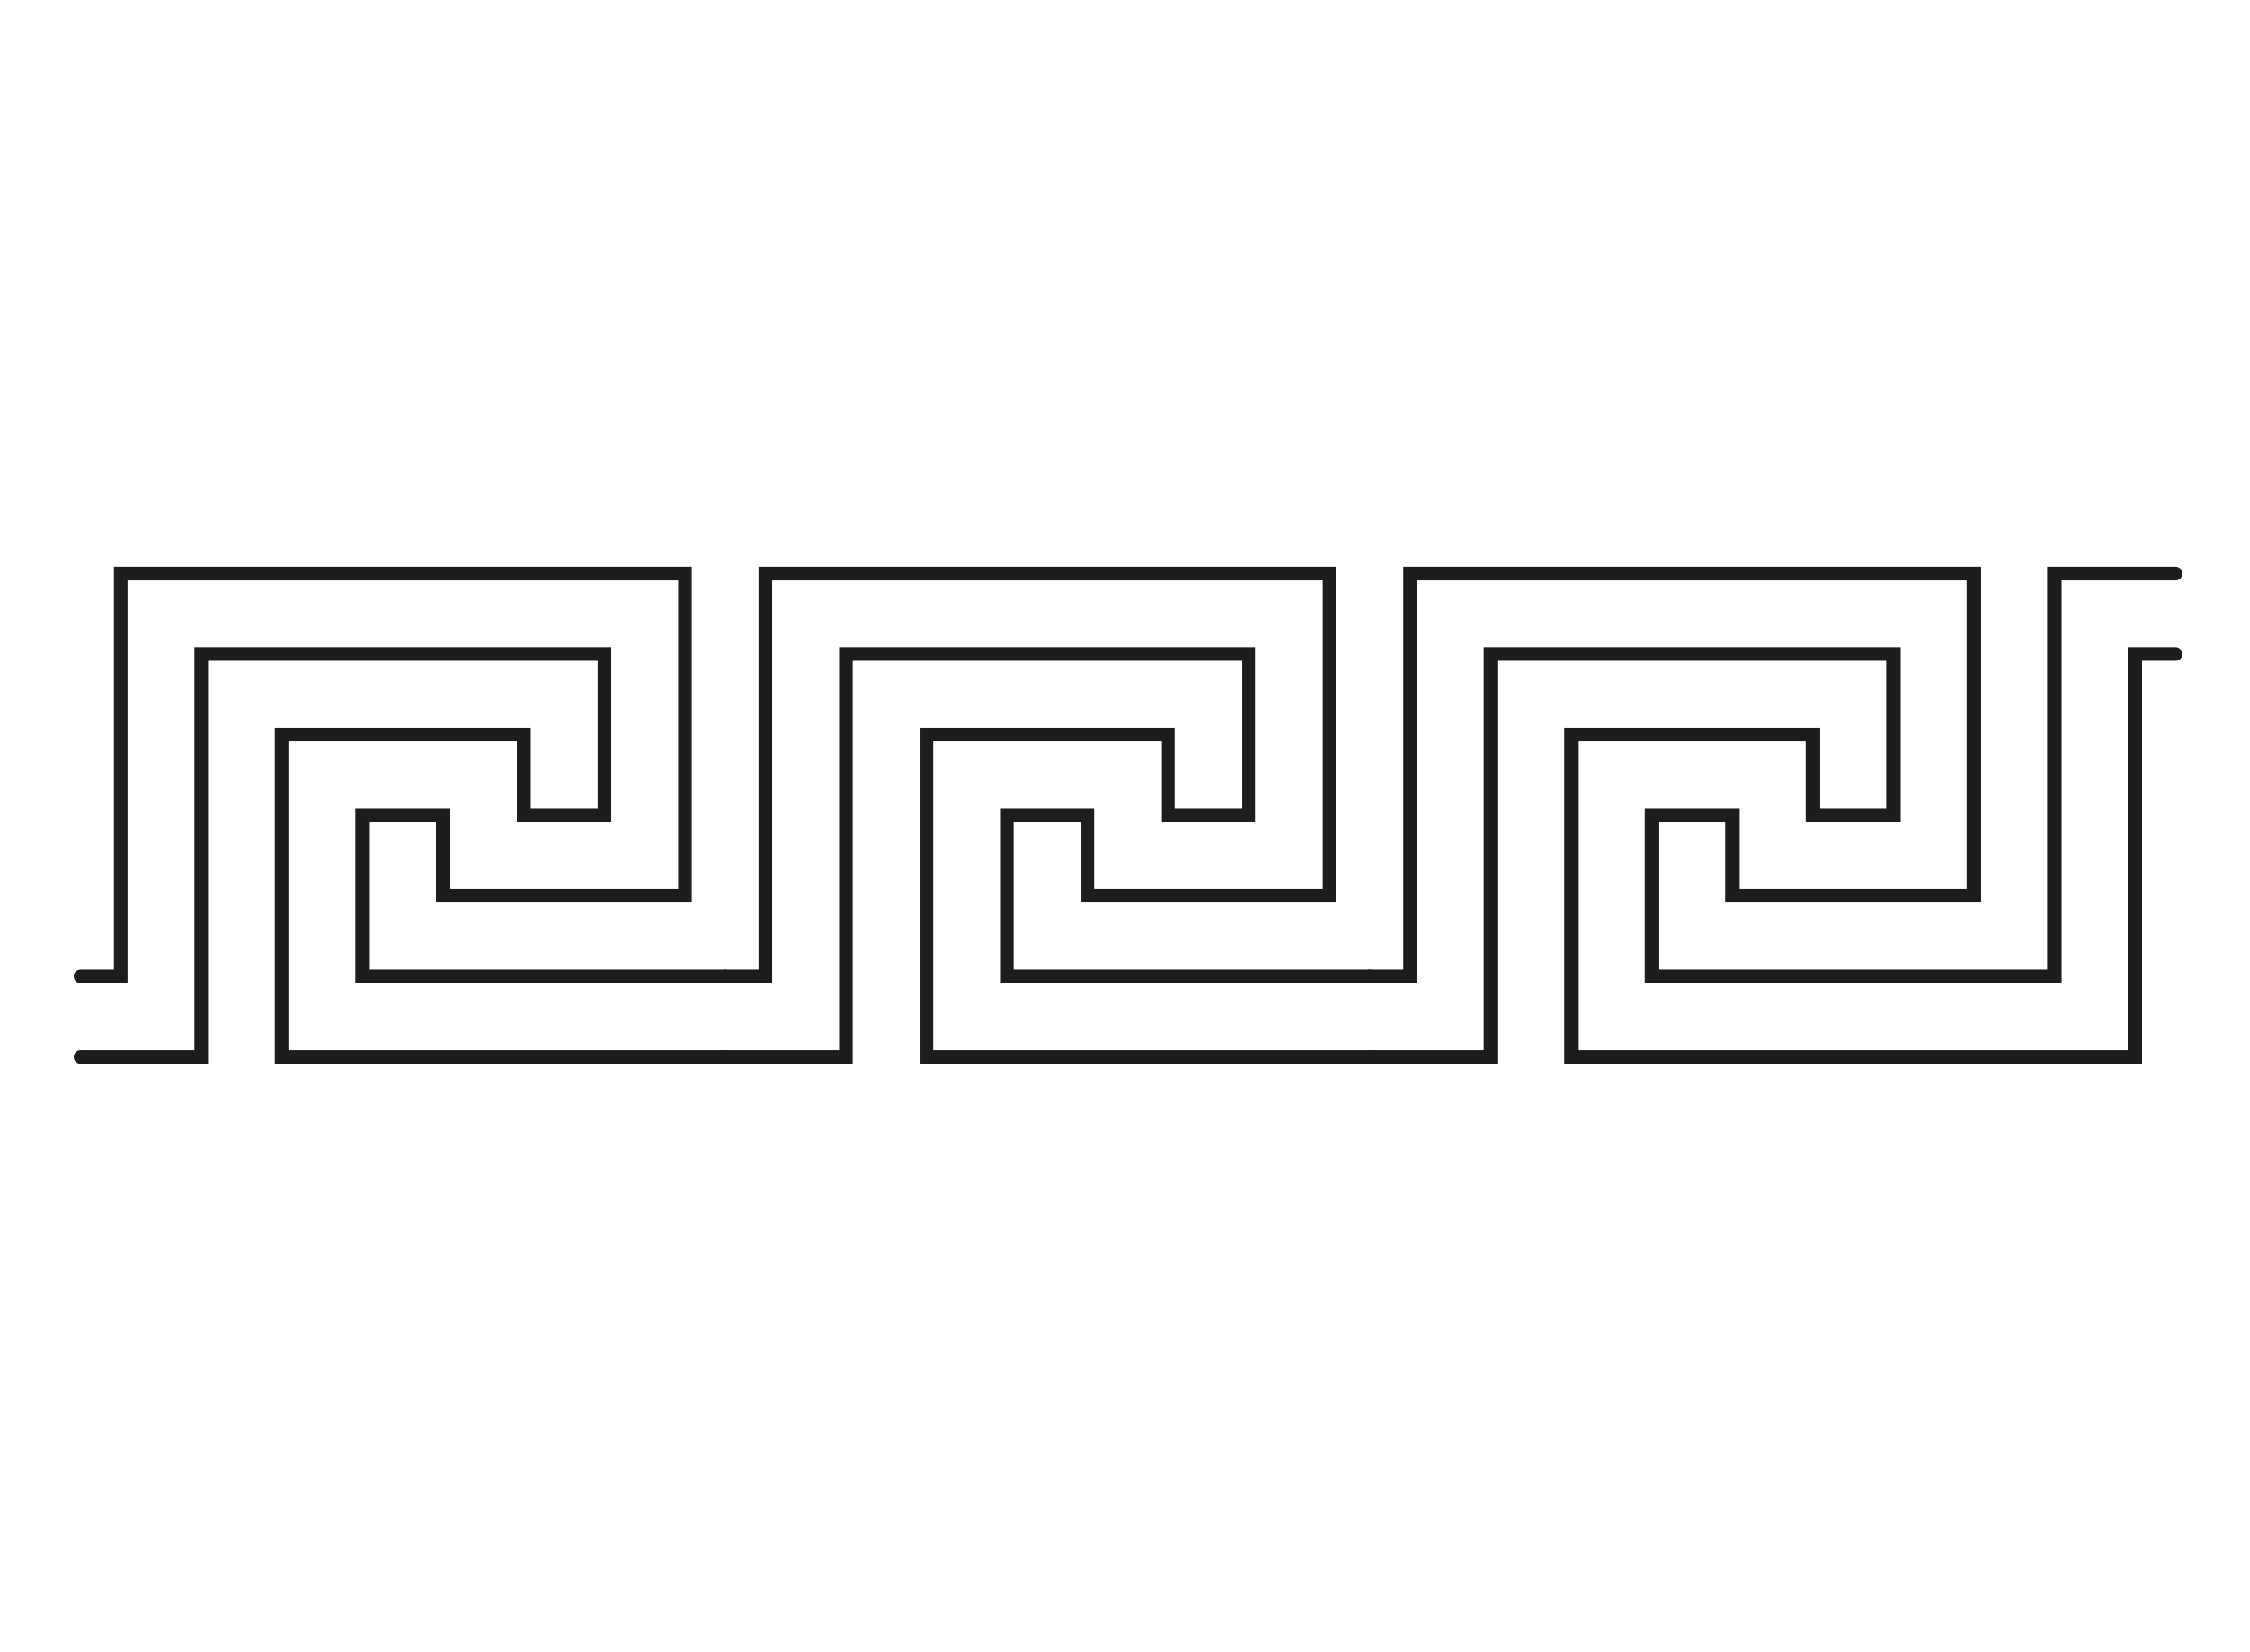
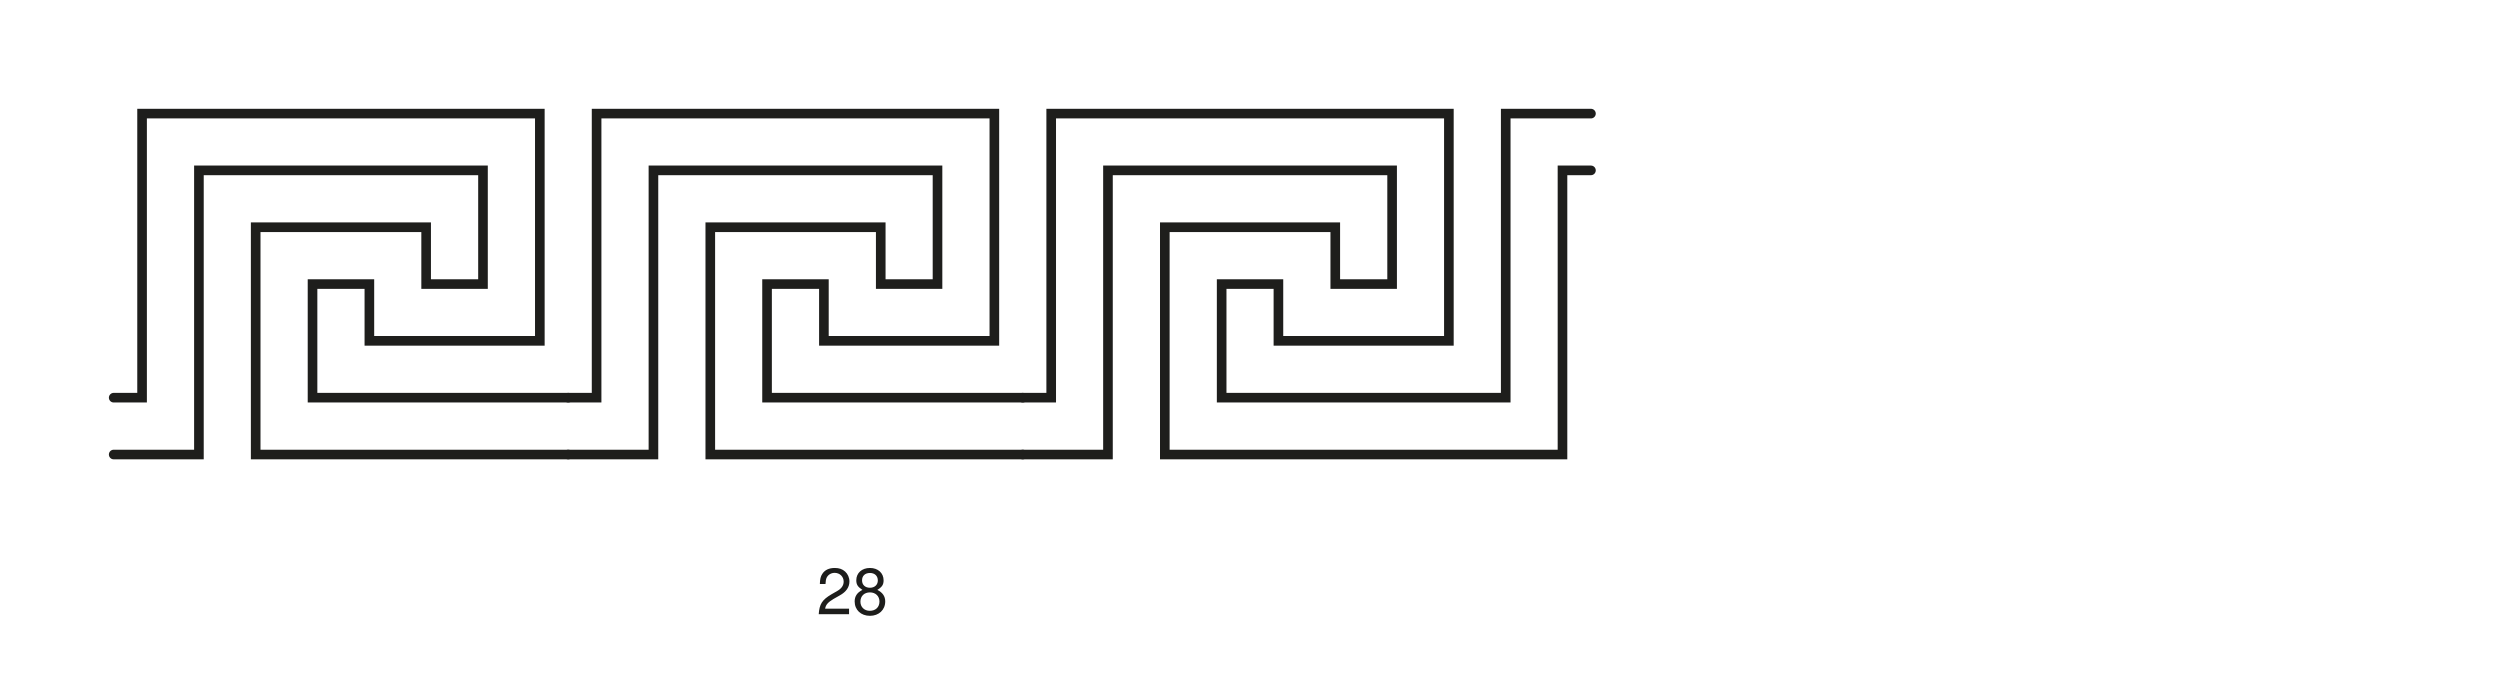
- <svg xmlns="http://www.w3.org/2000/svg" version="1.1" viewBox="0 0 197.89 145.28">
+ <svg xmlns="http://www.w3.org/2000/svg" id="Ebene_2" version="1.1" viewBox="0 0 311.81 85.04">
  <defs>
    <style>
      .st0 {
+         fill: none;
+         stroke: #1e1e1c;
+         stroke-linecap: round;
        stroke-miterlimit: 10;
-       }
- 
-       .st0, .st1 {
-         fill: none;
-         stroke: #1d1d1b;
-         stroke-linecap: round;
        stroke-width: 1.2px;
      }

      .st1 {
-         stroke-linejoin: round;
-       }
- 
-       .st2 {
-         display: none;
+         fill: #1d1d1b;
+         font-family: Helvetica, Helvetica;
+         font-size: 8px;
      }
    </style>
  </defs>
-   <g id="_x33_2" class="st2">
-     <path class="st1" d="M7.14,92.29c16.9,0,52.52-42.16,38.52-52.47-12.7-9.35-41.4,25.99-32.1,33.77,11,9.21,31.45-20.99,26.52-25.4-3.74-3.34-12.16,4.33-17.72,14.65-6.25,11.59-5.18,27.77,8.23,27.77s20.79-18.7,13.13-30.16c-8.28-12.39-19.11-20.7-25.13-15.89-4.19,3.35-5.96,8.4,10.12,25.66,8.53,9.16,14.39,16.59,20.64,20.02,2.41,1.32,4.87,2.05,7.57,2.05" />
-     <path class="st1" d="M56.92,92.29c16.9,0,52.52-42.16,38.52-52.47-12.7-9.35-41.4,25.99-32.1,33.77,11,9.21,31.45-20.99,26.52-25.4-3.74-3.34-12.16,4.33-17.72,14.65-6.25,11.59-5.18,27.77,8.23,27.77s20.79-18.7,13.13-30.16c-8.28-12.39-19.11-20.7-25.13-15.89-4.19,3.35-5.95,8.4,10.12,25.66,8.53,9.16,14.39,16.59,20.63,20.02,2.41,1.32,4.87,2.05,7.57,2.05" />
-     <path class="st1" d="M106.69,92.29c16.9,0,52.52-42.16,38.52-52.47-12.7-9.35-41.4,25.99-32.1,33.77,11,9.21,31.45-20.99,26.52-25.4-3.74-3.34-12.16,4.33-17.72,14.65-6.25,11.59-5.18,27.77,8.23,27.77s20.79-18.7,13.13-30.16c-8.28-12.39-19.11-20.7-25.13-15.89-4.19,3.35-5.96,8.4,10.12,25.66,8.53,9.16,14.39,16.59,20.63,20.02,2.41,1.32,4.87,2.05,7.57,2.05" />
-     <path class="st1" d="M156.46,92.29c16.9,0,52.52-42.16,38.52-52.47-12.7-9.35-41.4,25.99-32.1,33.77,11,9.21,31.45-20.99,26.52-25.4-3.74-3.34-12.16,4.33-17.72,14.65-6.25,11.59-5.18,27.77,8.23,27.77s20.79-18.7,13.13-30.16c-8.28-12.39-19.11-20.7-25.13-15.89-4.19,3.35-5.96,8.4,10.12,25.66,8.53,9.16,14.39,16.59,20.63,20.02,2.41,1.32,4.87,2.05,7.57,2.05" />
-   </g>
-   <g id="_x33_1" class="st2">
-     <path class="st1" d="M7.14,92.29c16.9,0,52.52-42.16,38.52-52.47-12.7-9.35-41.4,25.99-32.1,33.77,11,9.21,31.45-20.99,26.52-25.4-3.74-3.34-12.16,4.33-17.72,14.65-6.25,11.59-5.18,27.77,8.23,27.77s20.79-18.7,13.13-30.16c-8.28-12.39-19.11-20.7-25.13-15.89-4.19,3.35-5.96,8.4,10.12,25.66,8.53,9.16,14.39,16.59,20.64,20.02,2.41,1.32,4.87,2.05,7.57,2.05" />
-     <path class="st1" d="M56.92,92.29c16.9,0,52.52-42.16,38.52-52.47-12.7-9.35-41.4,25.99-32.1,33.77,11,9.21,31.45-20.99,26.52-25.4-3.74-3.34-12.16,4.33-17.72,14.65-6.25,11.59-5.18,27.77,8.23,27.77s20.79-18.7,13.13-30.16c-8.28-12.39-19.11-20.7-25.13-15.89-4.19,3.35-5.95,8.4,10.12,25.66,8.53,9.16,14.39,16.59,20.63,20.02,2.41,1.32,4.87,2.05,7.57,2.05" />
-     <path class="st1" d="M106.69,92.29c16.9,0,52.52-42.16,38.52-52.47-12.7-9.35-41.4,25.99-32.1,33.77,11,9.21,31.45-20.99,26.52-25.4-3.74-3.34-12.16,4.33-17.72,14.65-6.25,11.59-5.18,27.77,8.23,27.77s20.79-18.7,13.13-30.16c-8.28-12.39-19.11-20.7-25.13-15.89-4.19,3.35-5.96,8.4,10.12,25.66,8.53,9.16,14.39,16.59,20.63,20.02,2.41,1.32,4.87,2.05,7.57,2.05" />
-     <path class="st1" d="M156.46,92.29c16.9,0,52.52-42.16,38.52-52.47-12.7-9.35-41.4,25.99-32.1,33.77,11,9.21,31.45-20.99,26.52-25.4-3.74-3.34-12.16,4.33-17.72,14.65-6.25,11.59-5.18,27.77,8.23,27.77s20.79-18.7,13.13-30.16c-8.28-12.39-19.11-20.7-25.13-15.89-4.19,3.35-5.96,8.4,10.12,25.66,8.53,9.16,14.39,16.59,20.63,20.02,2.41,1.32,4.87,2.05,7.57,2.05" />
-   </g>
-   <g id="_x33_0" class="st2">
-     <polyline class="st0" points="7.09 -14.17 10.63 -14.17 10.63 -49.61 60.24 -49.61 60.24 -21.26 38.98 -21.26 38.98 -28.35 31.89 -28.35 31.89 -14.17 63.78 -14.17" />
-     <polyline class="st0" points="7.09 -7.09 17.72 -7.09 17.72 -42.52 53.15 -42.52 53.15 -28.35 46.06 -28.35 46.06 -35.43 24.8 -35.43 24.8 -7.09 63.78 -7.09" />
-     <polyline class="st0" points="63.78 -14.17 67.32 -14.17 67.32 -49.61 116.93 -49.61 116.93 -21.26 95.67 -21.26 95.67 -28.35 88.58 -28.35 88.58 -14.17 120.47 -14.17" />
-     <polyline class="st0" points="63.78 -7.09 74.41 -7.09 74.41 -42.52 109.84 -42.52 109.84 -28.35 102.76 -28.35 102.76 -35.43 81.5 -35.43 81.5 -7.09 120.47 -7.09" />
-     <polyline class="st0" points="120.47 -14.17 124.02 -14.17 124.02 -49.61 173.62 -49.61 173.62 -21.26 152.36 -21.26 152.36 -28.35 145.28 -28.35 145.28 -14.17 180.71 -14.17 180.71 -49.61 191.34 -49.61" />
-     <polyline class="st0" points="120.47 -7.09 131.1 -7.09 131.1 -42.52 166.54 -42.52 166.54 -28.35 159.45 -28.35 159.45 -35.43 138.19 -35.43 138.19 -7.09 187.79 -7.09 187.79 -42.52 191.34 -42.52" />
-     <polyline class="st0" points="7.09 63.78 35.43 35.43 63.78 63.78 92.13 35.43 120.47 63.78 148.82 35.43 177.17 63.78 205.51 35.43" />
-     <polyline class="st0" points="7.09 92.13 7.09 120.47 63.78 120.47 63.78 92.13 120.47 92.13 120.47 120.47 177.17 120.47 177.17 92.13 205.51 92.13" />
-     <polyline class="st0" points="7.09 148.82 35.43 148.82 63.78 177.17 92.13 177.17 120.47 148.82 148.82 148.82 177.17 177.17 205.51 177.17" />
-     <polyline class="st0" points="7.09 233.86 7.09 205.51 21.26 191.34 35.43 205.51 35.43 233.86 49.61 248.03 63.78 233.86 63.78 205.51 77.95 191.34 92.13 205.51 92.13 233.86 106.3 248.03 120.47 233.86" />
-     <polyline class="st0" points="120.47 233.86 120.47 205.51 134.65 191.34 148.82 205.51 148.82 233.86 162.99 248.03 177.17 233.86 177.17 205.51 191.34 191.34 205.51 205.51 205.51 233.86" />
-   </g>
-   <g id="_x32_9" class="st2">
-     <polyline class="st0" points="7.09 -14.17 10.63 -14.17 10.63 -49.61 60.24 -49.61 60.24 -21.26 38.98 -21.26 38.98 -28.35 31.89 -28.35 31.89 -14.17 63.78 -14.17" />
-     <polyline class="st0" points="7.09 -7.09 17.72 -7.09 17.72 -42.52 53.15 -42.52 53.15 -28.35 46.06 -28.35 46.06 -35.43 24.8 -35.43 24.8 -7.09 63.78 -7.09" />
-     <polyline class="st0" points="63.78 -14.17 67.32 -14.17 67.32 -49.61 116.93 -49.61 116.93 -21.26 95.67 -21.26 95.67 -28.35 88.58 -28.35 88.58 -14.17 120.47 -14.17" />
-     <polyline class="st0" points="63.78 -7.09 74.41 -7.09 74.41 -42.52 109.84 -42.52 109.84 -28.35 102.76 -28.35 102.76 -35.43 81.5 -35.43 81.5 -7.09 120.47 -7.09" />
-     <polyline class="st0" points="120.47 -14.17 124.02 -14.17 124.02 -49.61 173.62 -49.61 173.62 -21.26 152.36 -21.26 152.36 -28.35 145.28 -28.35 145.28 -14.17 180.71 -14.17 180.71 -49.61 191.34 -49.61" />
-     <polyline class="st0" points="120.47 -7.09 131.1 -7.09 131.1 -42.52 166.54 -42.52 166.54 -28.35 159.45 -28.35 159.45 -35.43 138.19 -35.43 138.19 -7.09 187.79 -7.09 187.79 -42.52 191.34 -42.52" />
-     <polyline class="st0" points="7.09 63.78 35.43 35.43 63.78 63.78 92.13 35.43 120.47 63.78 148.82 35.43 177.17 63.78 205.51 35.43" />
-     <polyline class="st0" points="7.09 92.13 7.09 120.47 63.78 120.47 63.78 92.13 120.47 92.13 120.47 120.47 177.17 120.47 177.17 92.13 205.51 92.13" />
-     <polyline class="st0" points="7.09 148.82 35.43 148.82 63.78 177.17 92.13 177.17 120.47 148.82 148.82 148.82 177.17 177.17 205.51 177.17" />
-     <polyline class="st0" points="7.09 233.86 7.09 205.51 21.26 191.34 35.43 205.51 35.43 233.86 49.61 248.03 63.78 233.86 63.78 205.51 77.95 191.34 92.13 205.51 92.13 233.86 106.3 248.03 120.47 233.86" />
-     <polyline class="st0" points="120.47 233.86 120.47 205.51 134.65 191.34 148.82 205.51 148.82 233.86 162.99 248.03 177.17 233.86 177.17 205.51 191.34 191.34 205.51 205.51 205.51 233.86" />
-   </g>
+   <text class="st1" transform="translate(101.85 76.62)">
+     <tspan x="0" y="0">28</tspan>
+   </text>
  <g id="_x32_8">
-     <polyline class="st0" points="7.09 85.89 10.63 85.89 10.63 50.46 60.24 50.46 60.24 78.8 38.98 78.8 38.98 71.72 31.89 71.72 31.89 85.89 63.78 85.89" />
-     <polyline class="st0" points="7.09 92.98 17.72 92.98 17.72 57.54 53.15 57.54 53.15 71.72 46.06 71.72 46.06 64.63 24.8 64.63 24.8 92.98 63.78 92.98" />
-     <polyline class="st0" points="63.78 85.89 67.32 85.89 67.32 50.46 116.93 50.46 116.93 78.8 95.67 78.8 95.67 71.72 88.58 71.72 88.58 85.89 120.47 85.89" />
-     <polyline class="st0" points="63.78 92.98 74.41 92.98 74.41 57.54 109.84 57.54 109.84 71.72 102.76 71.72 102.76 64.63 81.5 64.63 81.5 92.98 120.47 92.98" />
-     <polyline class="st0" points="120.47 85.89 124.02 85.89 124.02 50.46 173.62 50.46 173.62 78.8 152.36 78.8 152.36 71.72 145.28 71.72 145.28 85.89 180.71 85.89 180.71 50.46 191.34 50.46" />
-     <polyline class="st0" points="120.47 92.98 131.1 92.98 131.1 57.54 166.54 57.54 166.54 71.72 159.45 71.72 159.45 64.63 138.19 64.63 138.19 92.98 187.79 92.98 187.79 57.54 191.34 57.54" />
+     <polyline class="st0" points="14.18 49.6 17.72 49.6 17.72 14.17 67.33 14.17 67.33 42.51 46.07 42.51 46.07 35.43 38.98 35.43 38.98 49.6 70.87 49.6" />
+     <polyline class="st0" points="14.18 56.69 24.81 56.69 24.81 21.25 60.24 21.25 60.24 35.43 53.15 35.43 53.15 28.34 31.89 28.34 31.89 56.69 70.87 56.69" />
+     <polyline class="st0" points="70.87 49.6 74.41 49.6 74.41 14.17 124.02 14.17 124.02 42.51 102.76 42.51 102.76 35.43 95.67 35.43 95.67 49.6 127.56 49.6" />
+     <polyline class="st0" points="70.87 56.69 81.5 56.69 81.5 21.25 116.93 21.25 116.93 35.43 109.85 35.43 109.85 28.34 88.59 28.34 88.59 56.69 127.56 56.69" />
+     <polyline class="st0" points="127.56 49.6 131.11 49.6 131.11 14.17 180.71 14.17 180.71 42.51 159.45 42.51 159.45 35.43 152.37 35.43 152.37 49.6 187.8 49.6 187.8 14.17 198.43 14.17" />
+     <polyline class="st0" points="127.56 56.69 138.19 56.69 138.19 21.25 173.63 21.25 173.63 35.43 166.54 35.43 166.54 28.34 145.28 28.34 145.28 56.69 194.88 56.69 194.88 21.25 198.43 21.25" />
  </g>
</svg>
